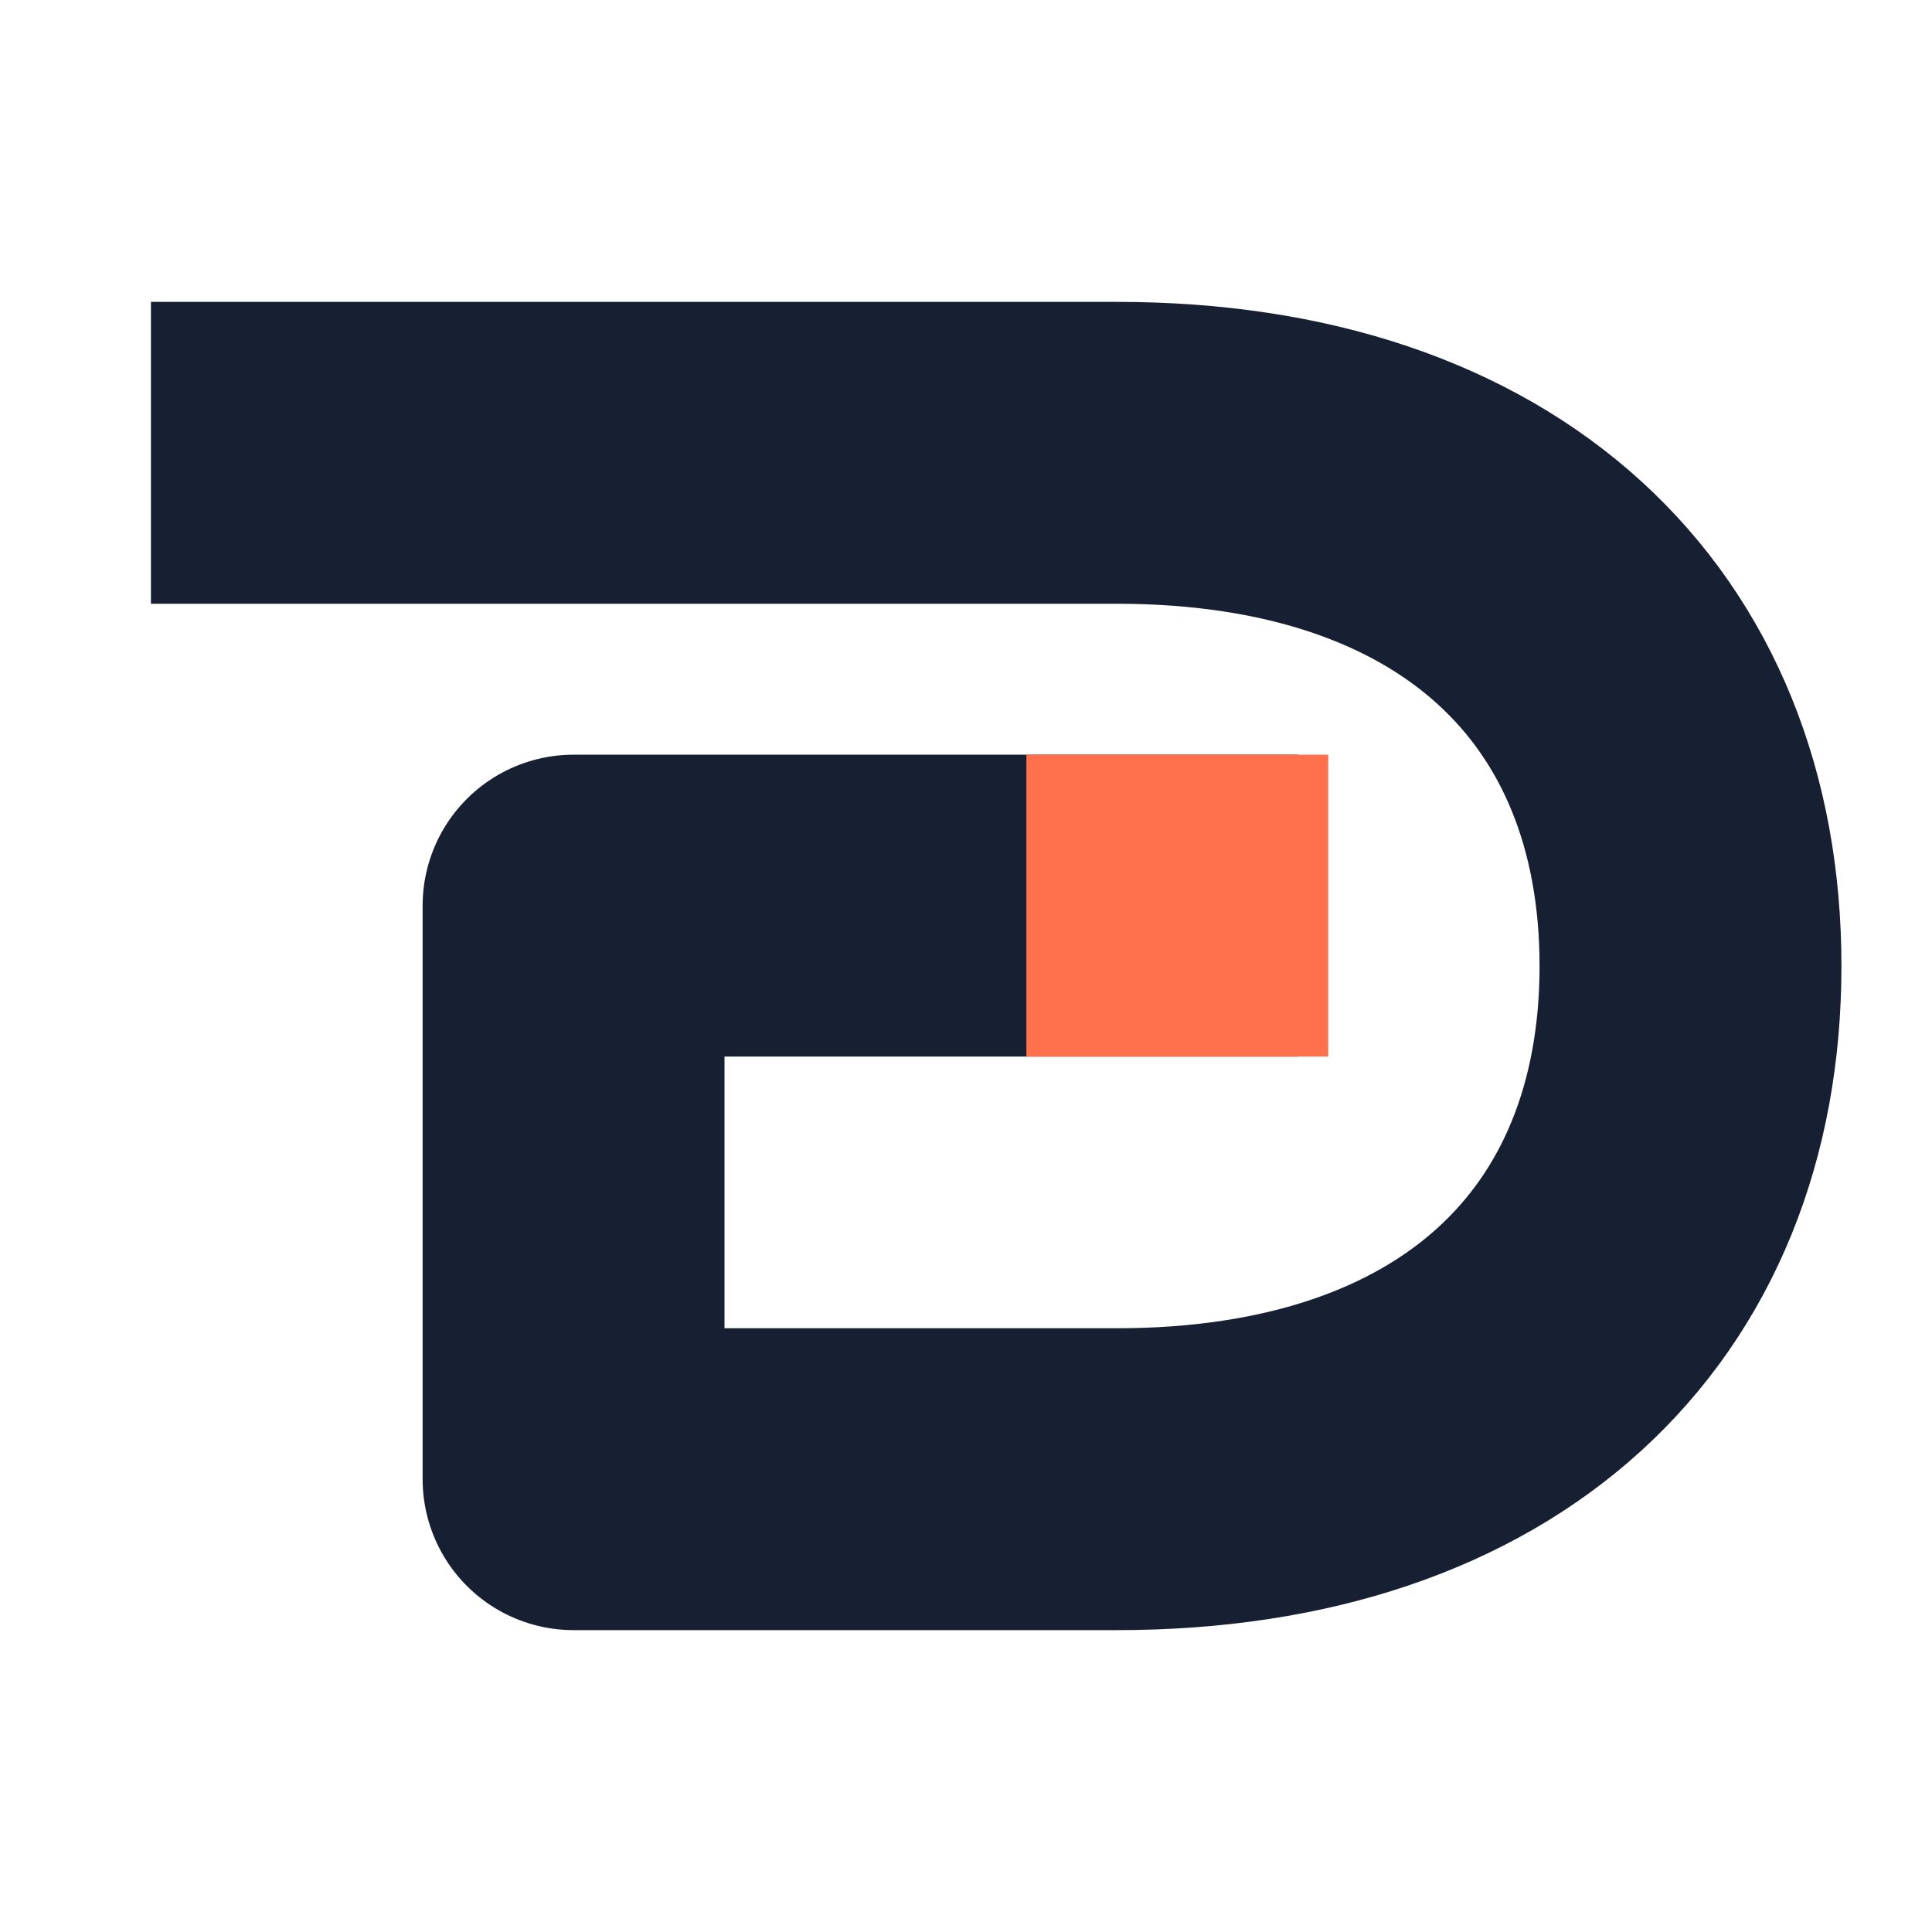
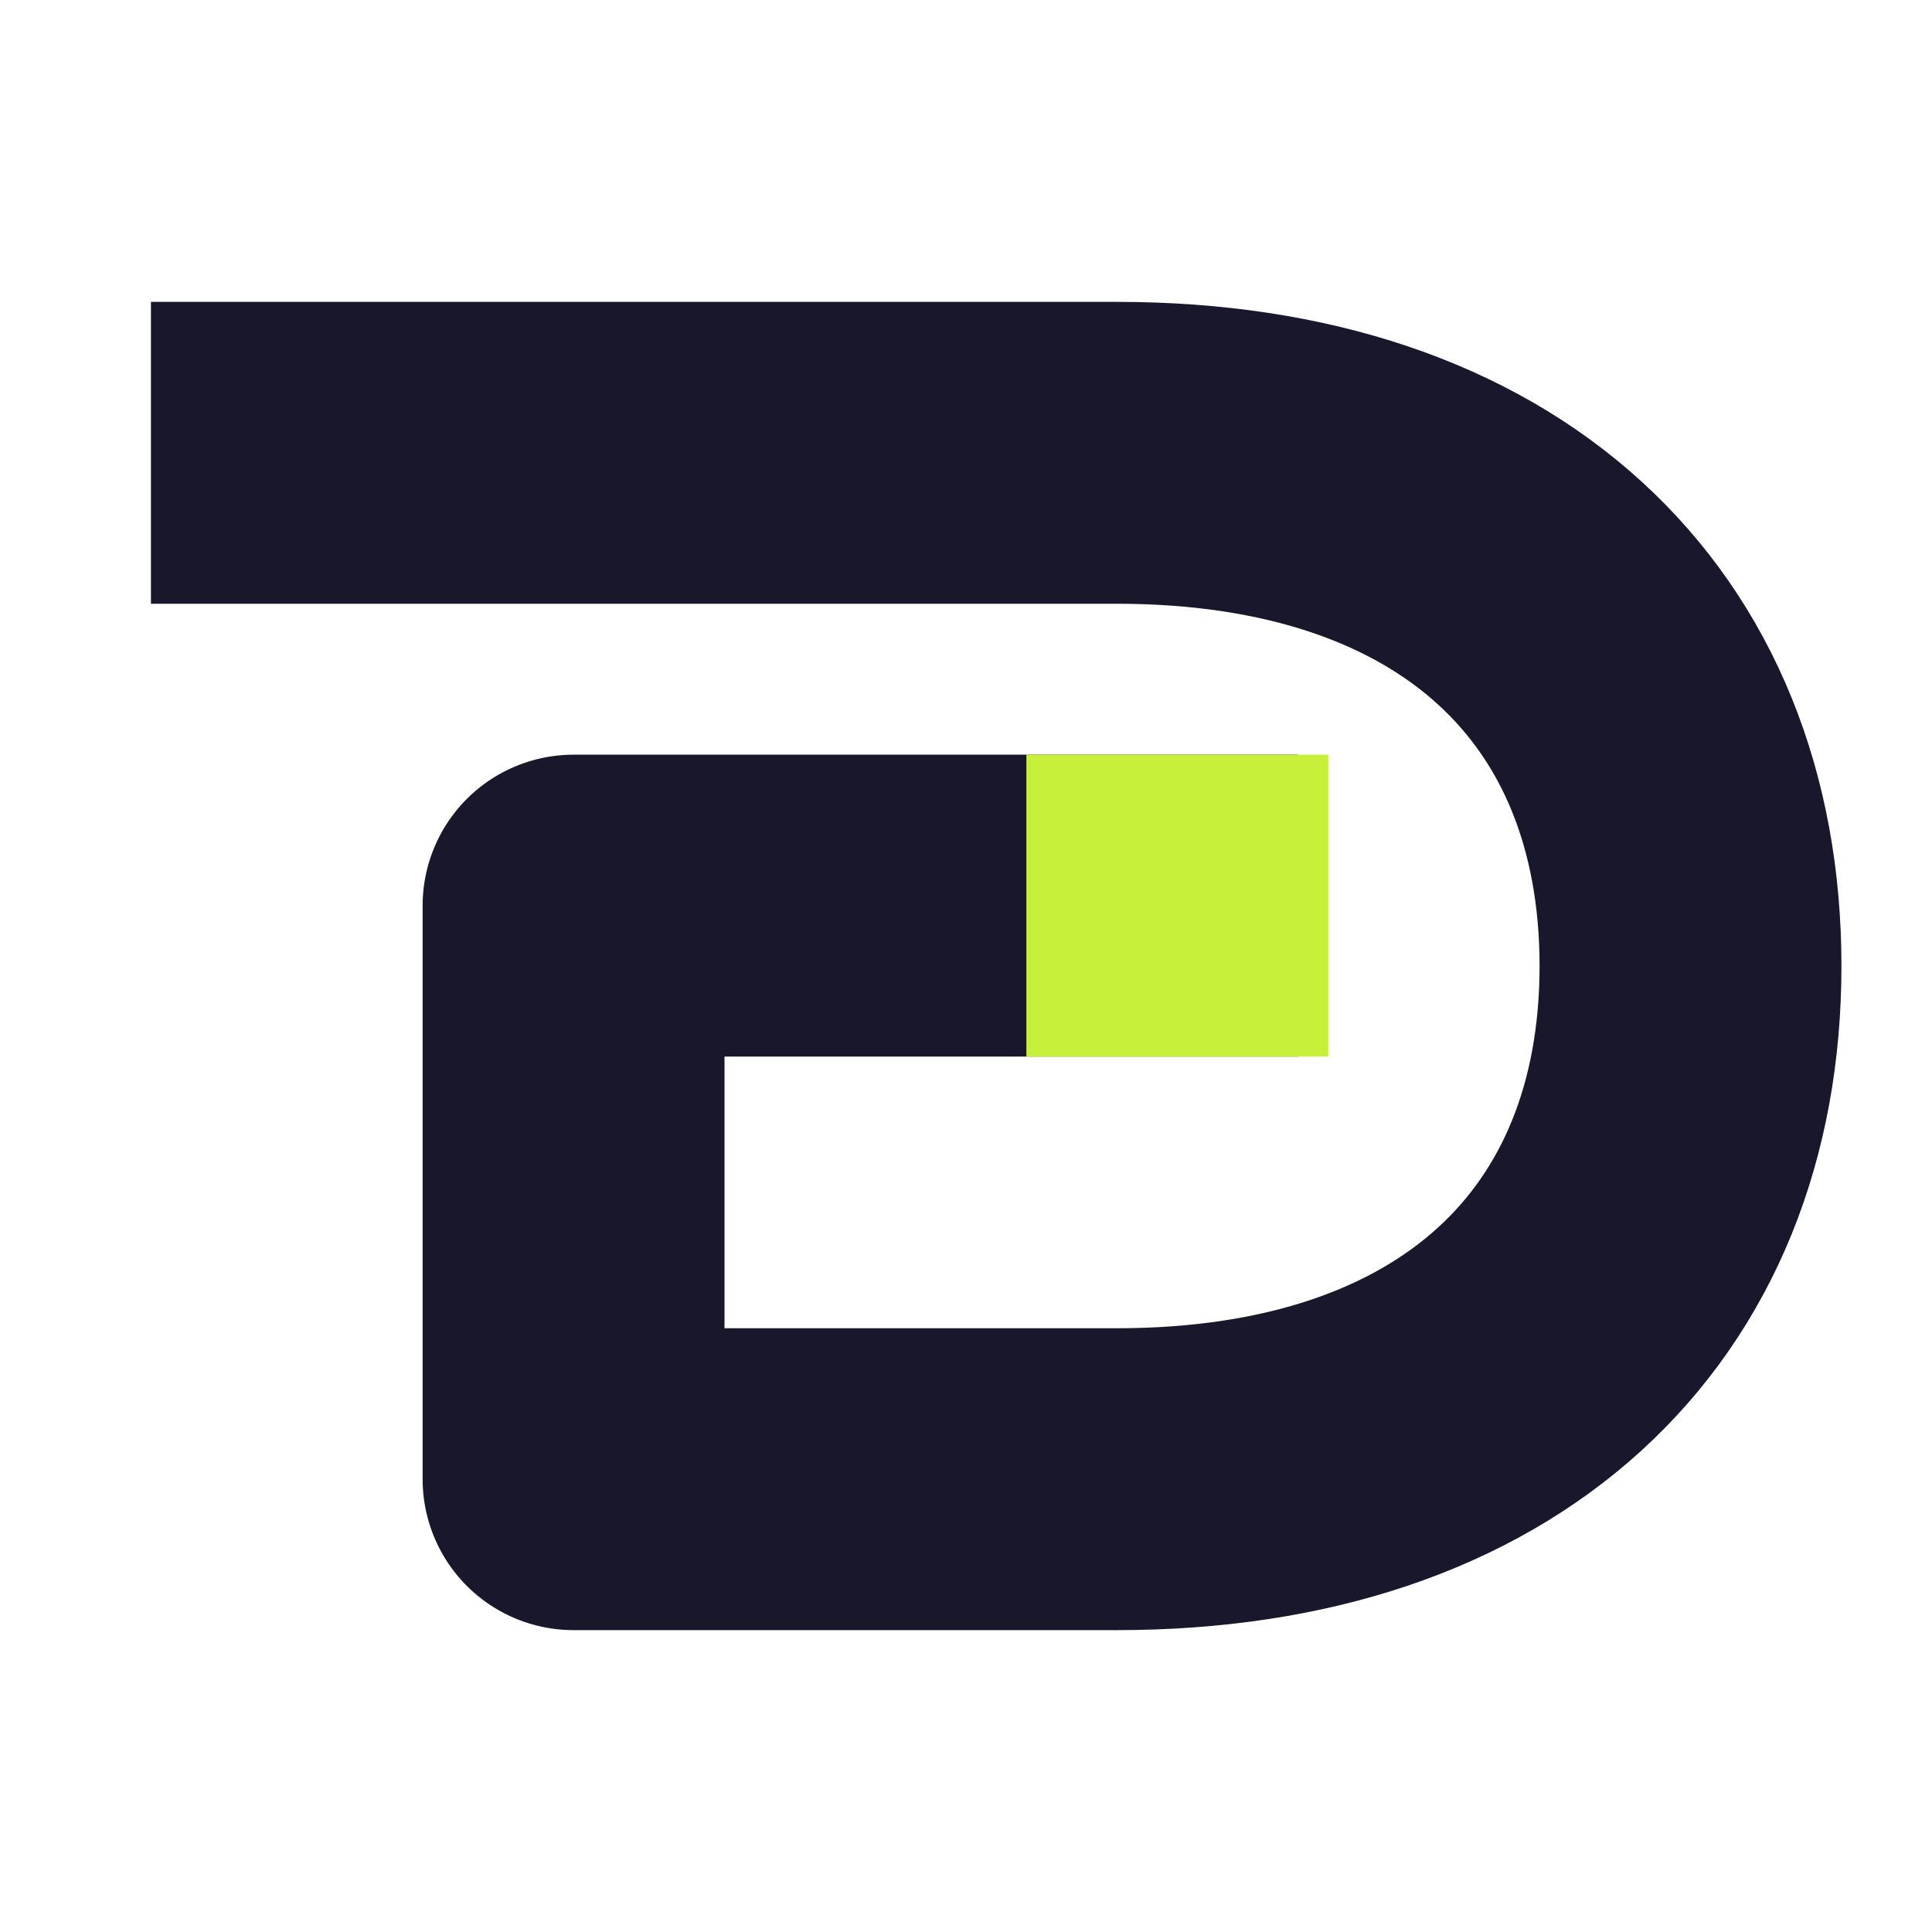
<svg xmlns="http://www.w3.org/2000/svg" viewBox="0 0 64 64">
-   <path fill="none" stroke="#172033" stroke-linecap="square" stroke-linejoin="round" stroke-width="10" d="M10 15h27c12 0 19 6.7 19 17s-7 17-19 17H19V30h19" />
-   <path fill="#FF704D" d="M34 25h10v10H34z" />
+   <path fill="none" stroke="#19172B" stroke-linecap="square" stroke-linejoin="round" stroke-width="10" d="M10 15h27c12 0 19 6.7 19 17s-7 17-19 17H19V30h19" />
+   <path fill="#C7F03A" d="M34 25h10v10H34z" />
</svg>
